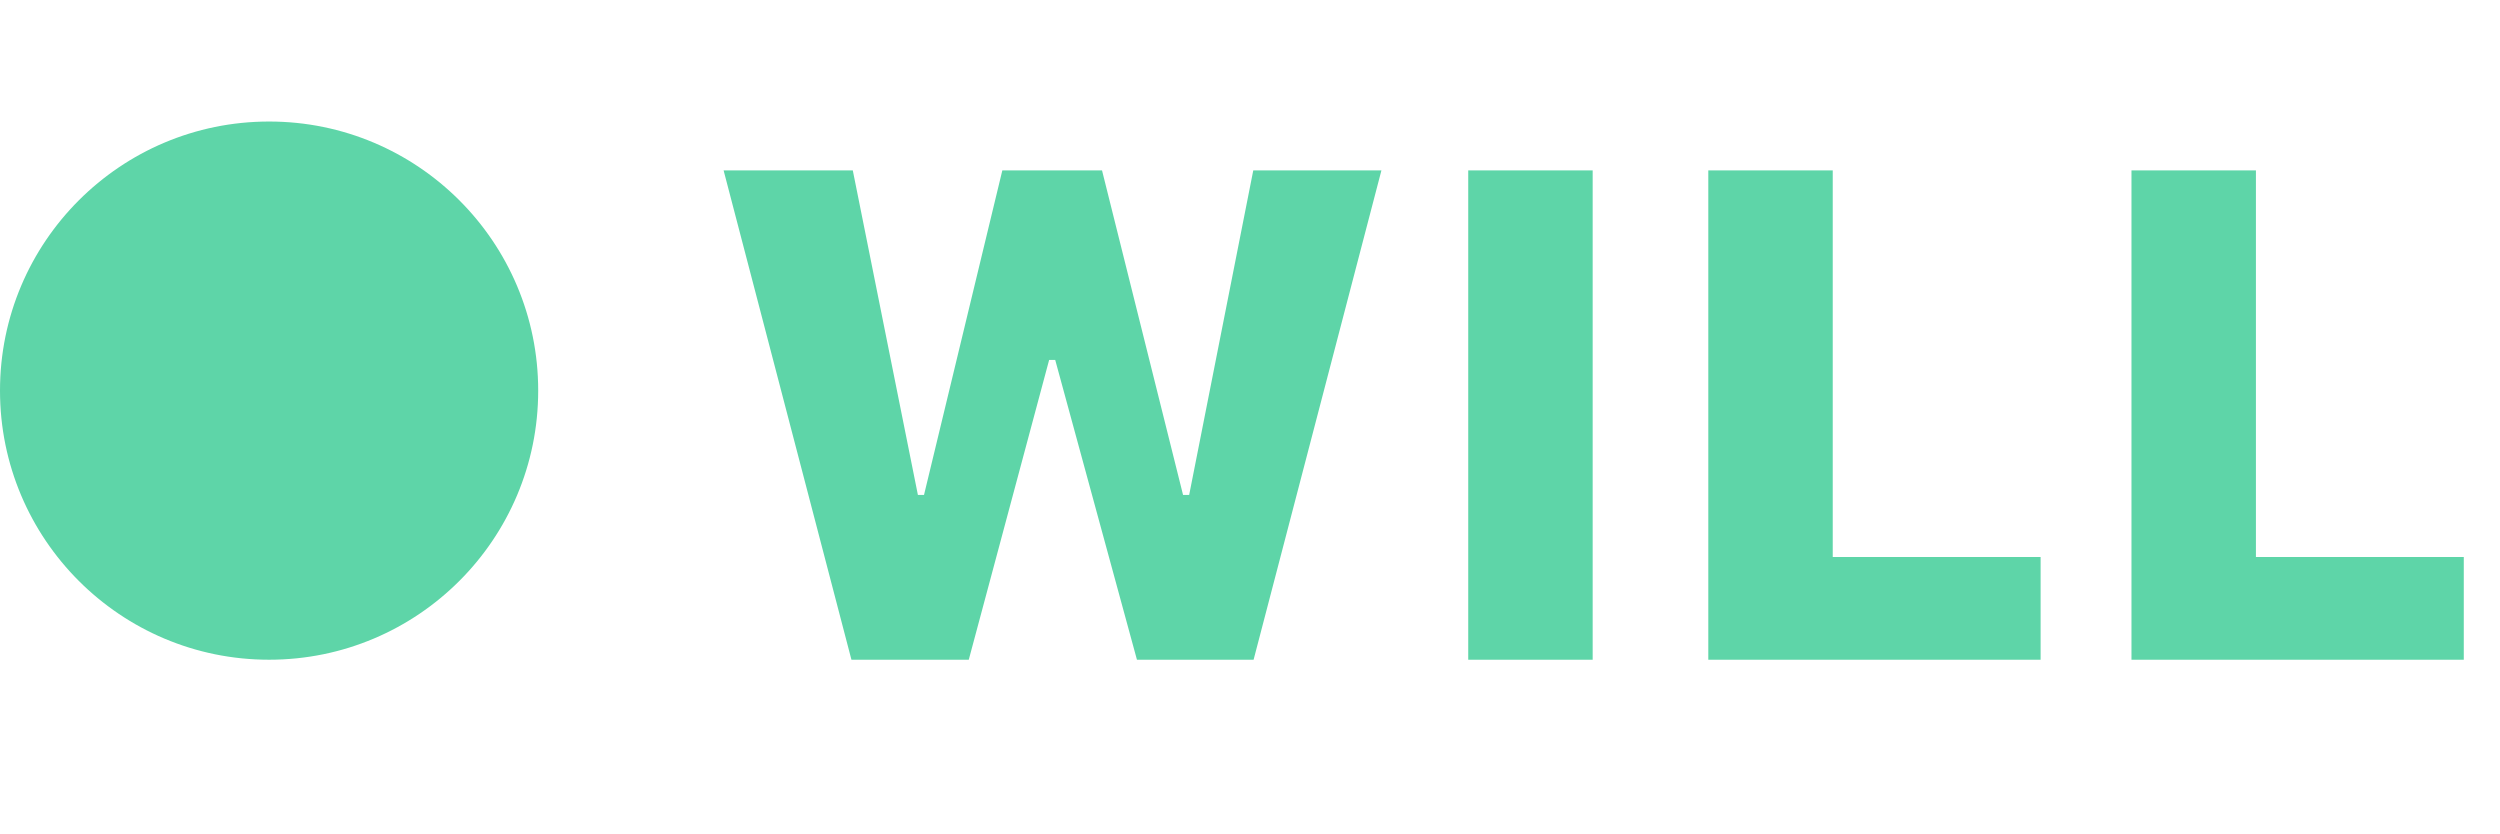
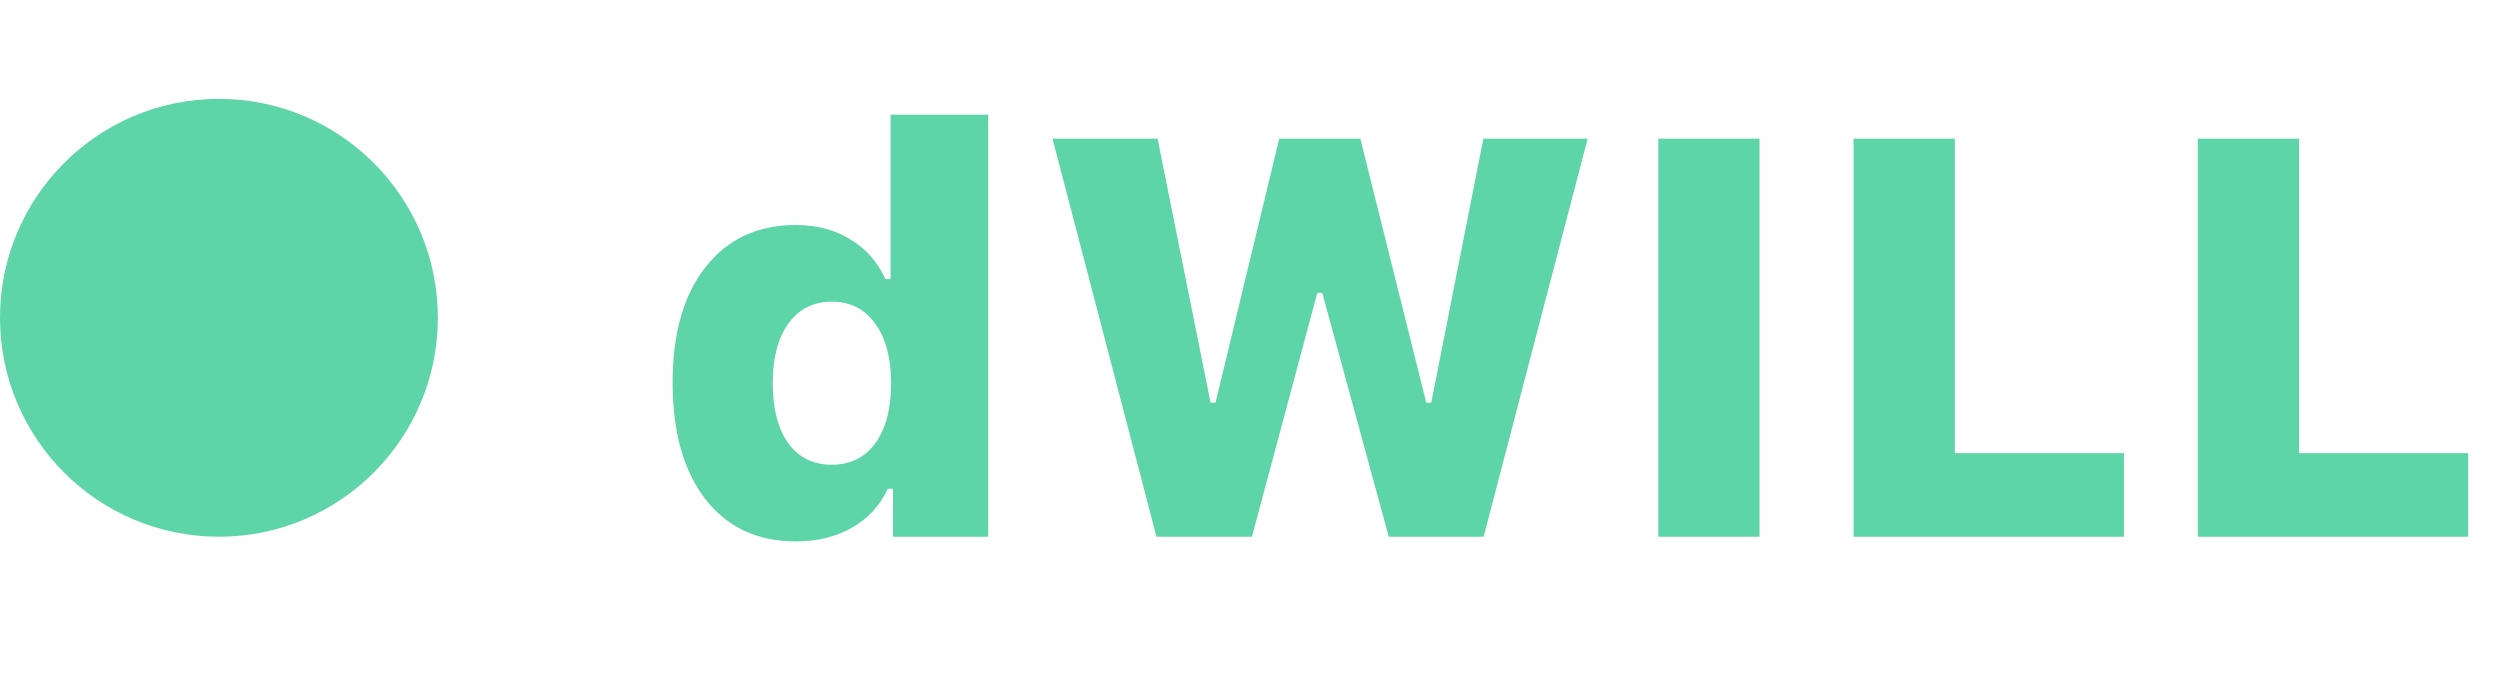
- <svg xmlns="http://www.w3.org/2000/svg" width="144" height="48" viewBox="0 0 144 48" fill="none">
-   <path d="M60.43 20.734L55.801 38H49.043L41.68 9.816H49.121L52.871 28.508H53.223L57.734 9.816H63.477L68.144 28.508H68.496L72.188 9.816H79.57L72.207 38H65.488L60.781 20.734H60.43ZM91.738 38H84.57V9.816H91.738V38ZM117.539 32.082V38H98.398V9.816H105.566V32.082H117.539ZM141.914 32.082V38H122.773V9.816H129.941V32.082H141.914Z" fill="#5ED5A8" />
+ <svg xmlns="http://www.w3.org/2000/svg" width="177" height="48" viewBox="0 0 177 48" fill="none">
+   <path d="M56.352 38.332C53.63 38.332 51.495 37.336 49.945 35.344C48.396 33.339 47.621 30.585 47.621 27.082C47.621 23.619 48.396 20.897 49.945 18.918C51.508 16.926 53.643 15.93 56.352 15.93C57.81 15.93 59.092 16.268 60.199 16.945C61.319 17.622 62.146 18.56 62.68 19.758H63.051V8.117H69.965V38H63.227V34.602H62.855C62.322 35.773 61.482 36.691 60.336 37.355C59.19 38.007 57.862 38.332 56.352 38.332ZM61.957 22.902C61.215 21.874 60.193 21.359 58.891 21.359C57.589 21.359 56.566 21.874 55.824 22.902C55.082 23.918 54.711 25.324 54.711 27.121C54.711 28.931 55.075 30.35 55.805 31.379C56.547 32.395 57.575 32.902 58.891 32.902C60.206 32.902 61.234 32.395 61.977 31.379C62.719 30.35 63.09 28.938 63.09 27.141C63.09 25.344 62.712 23.931 61.957 22.902ZM93.266 20.734L88.637 38H81.879L74.516 9.816H81.957L85.707 28.508H86.059L90.57 9.816H96.312L100.98 28.508H101.332L105.023 9.816H112.406L105.043 38H98.324L93.617 20.734H93.266ZM124.574 38H117.406V9.816H124.574V38ZM150.375 32.082V38H131.234V9.816H138.402V32.082H150.375ZM174.75 32.082V38H155.609V9.816H162.777V32.082H174.75Z" fill="#5ED5A8" />
  <circle cx="15.5" cy="22.5" r="15.5" fill="#5ED5A8" />
</svg>
